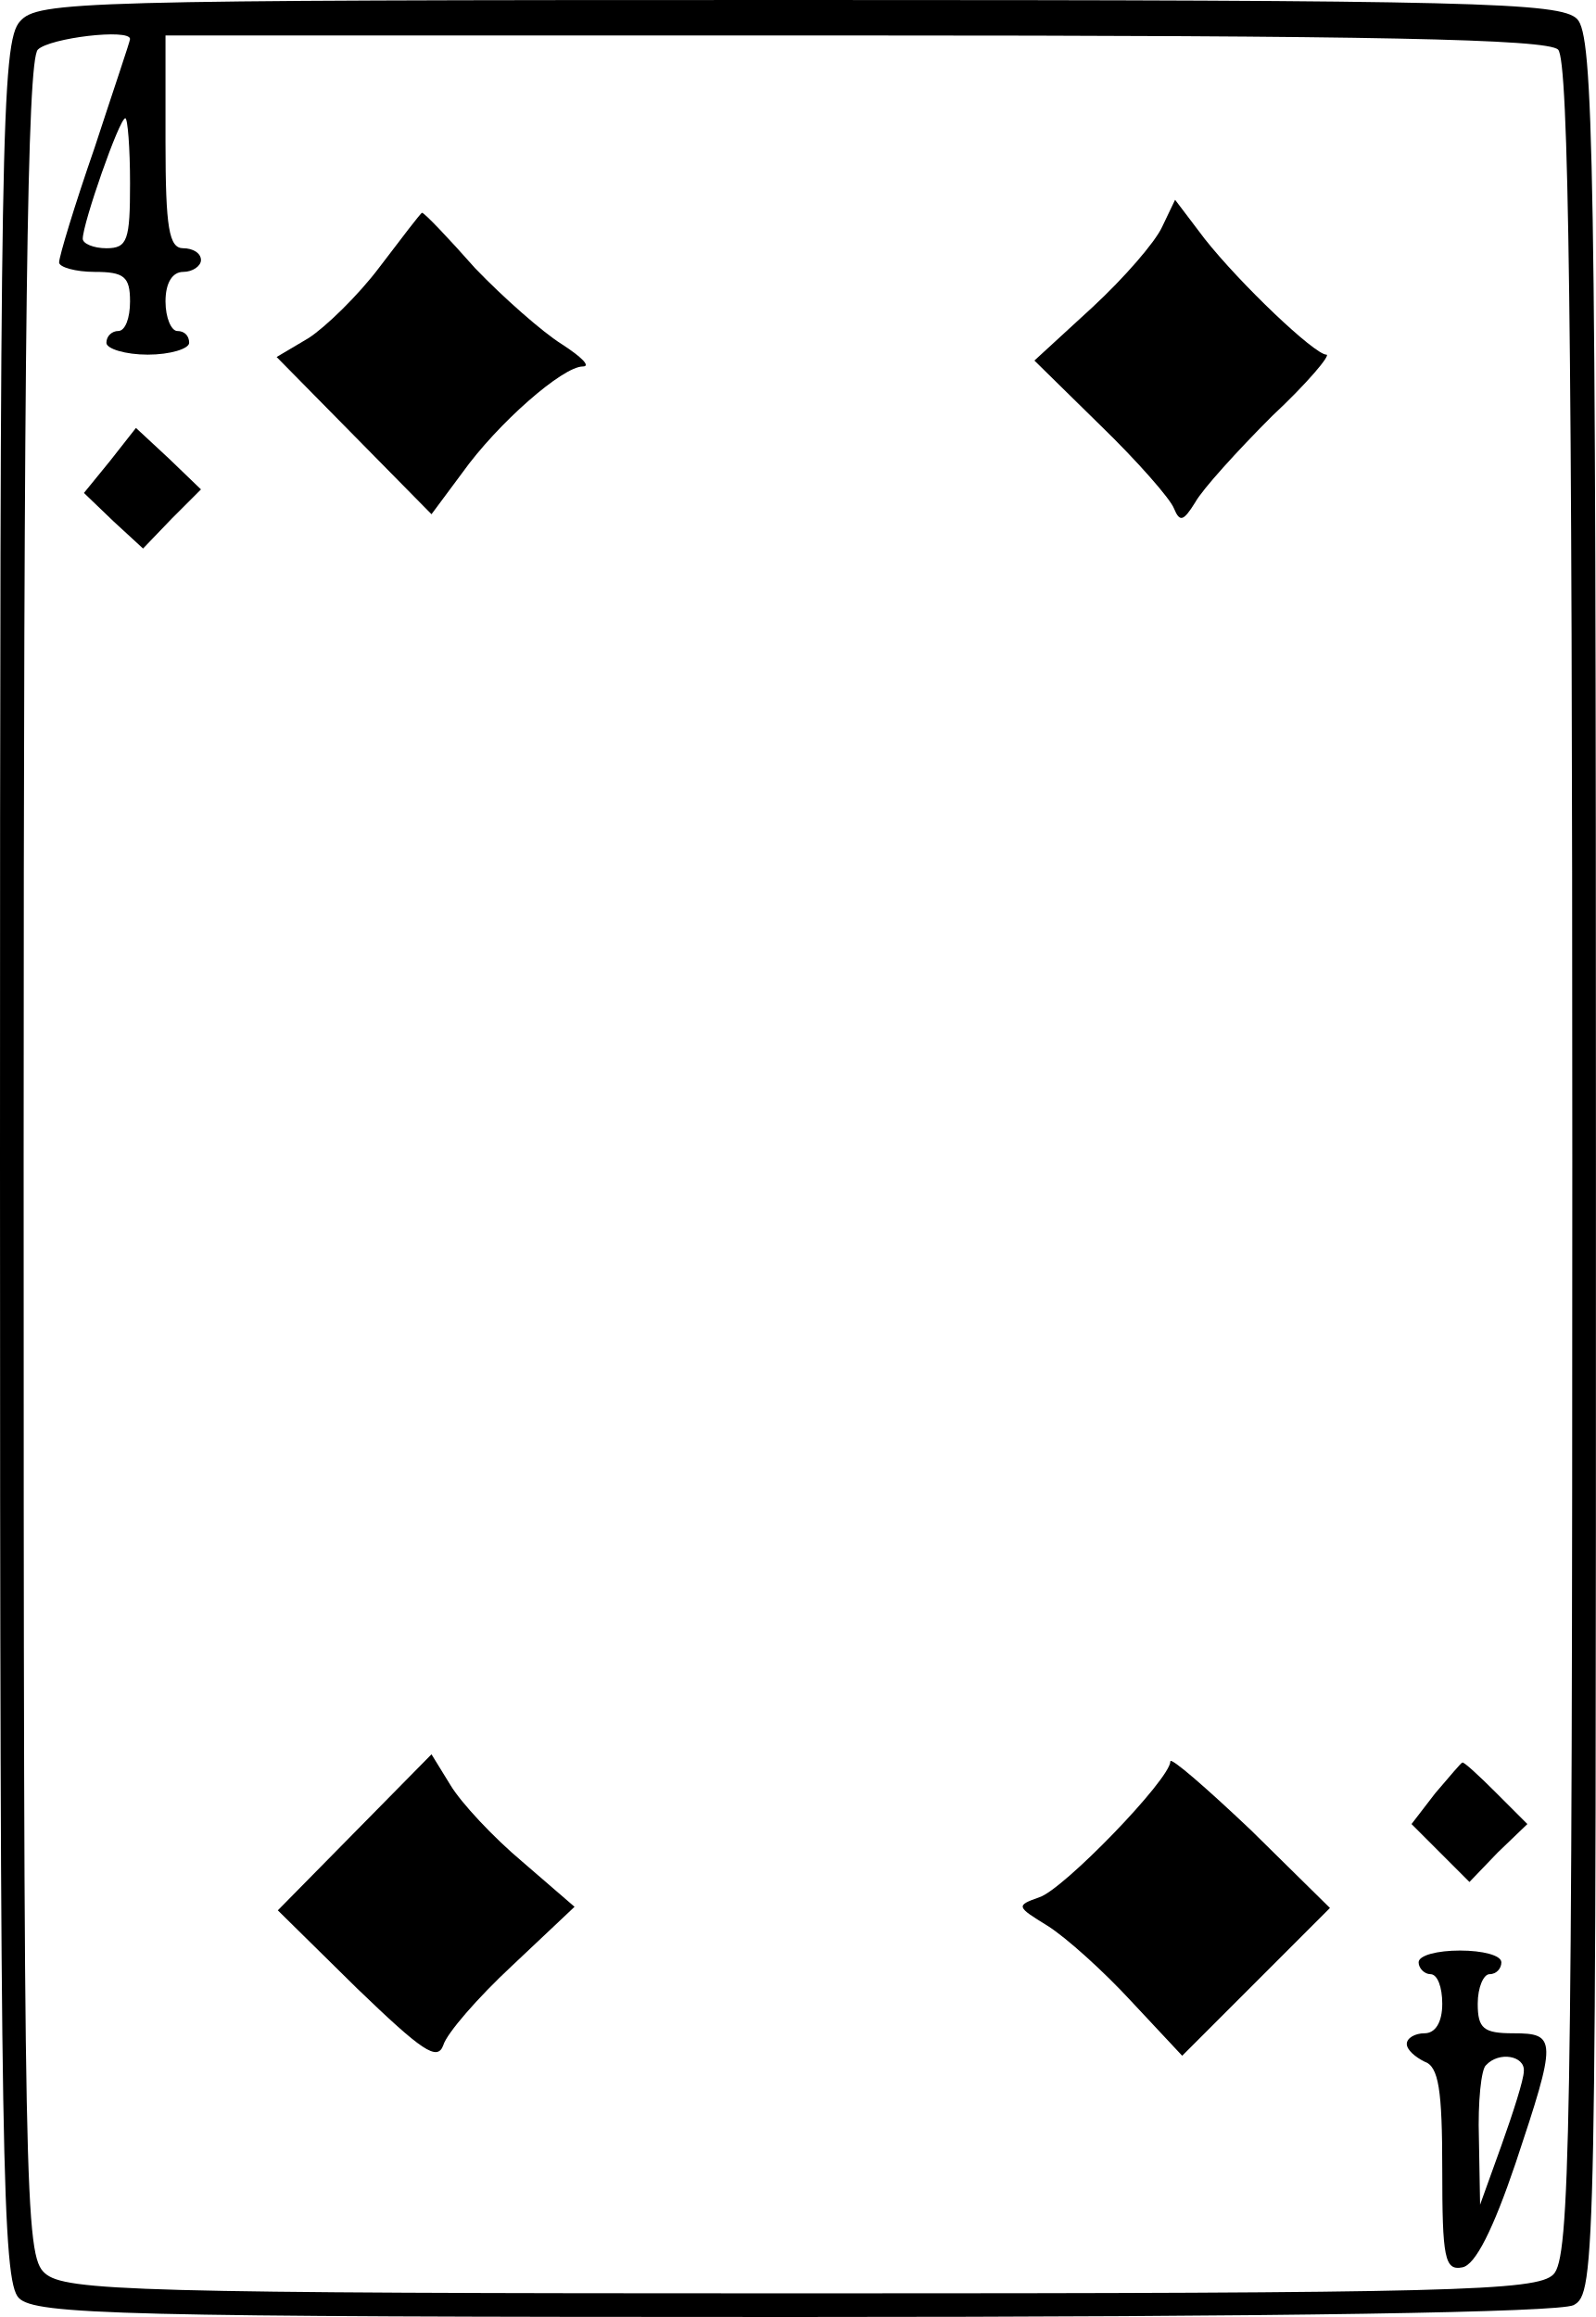
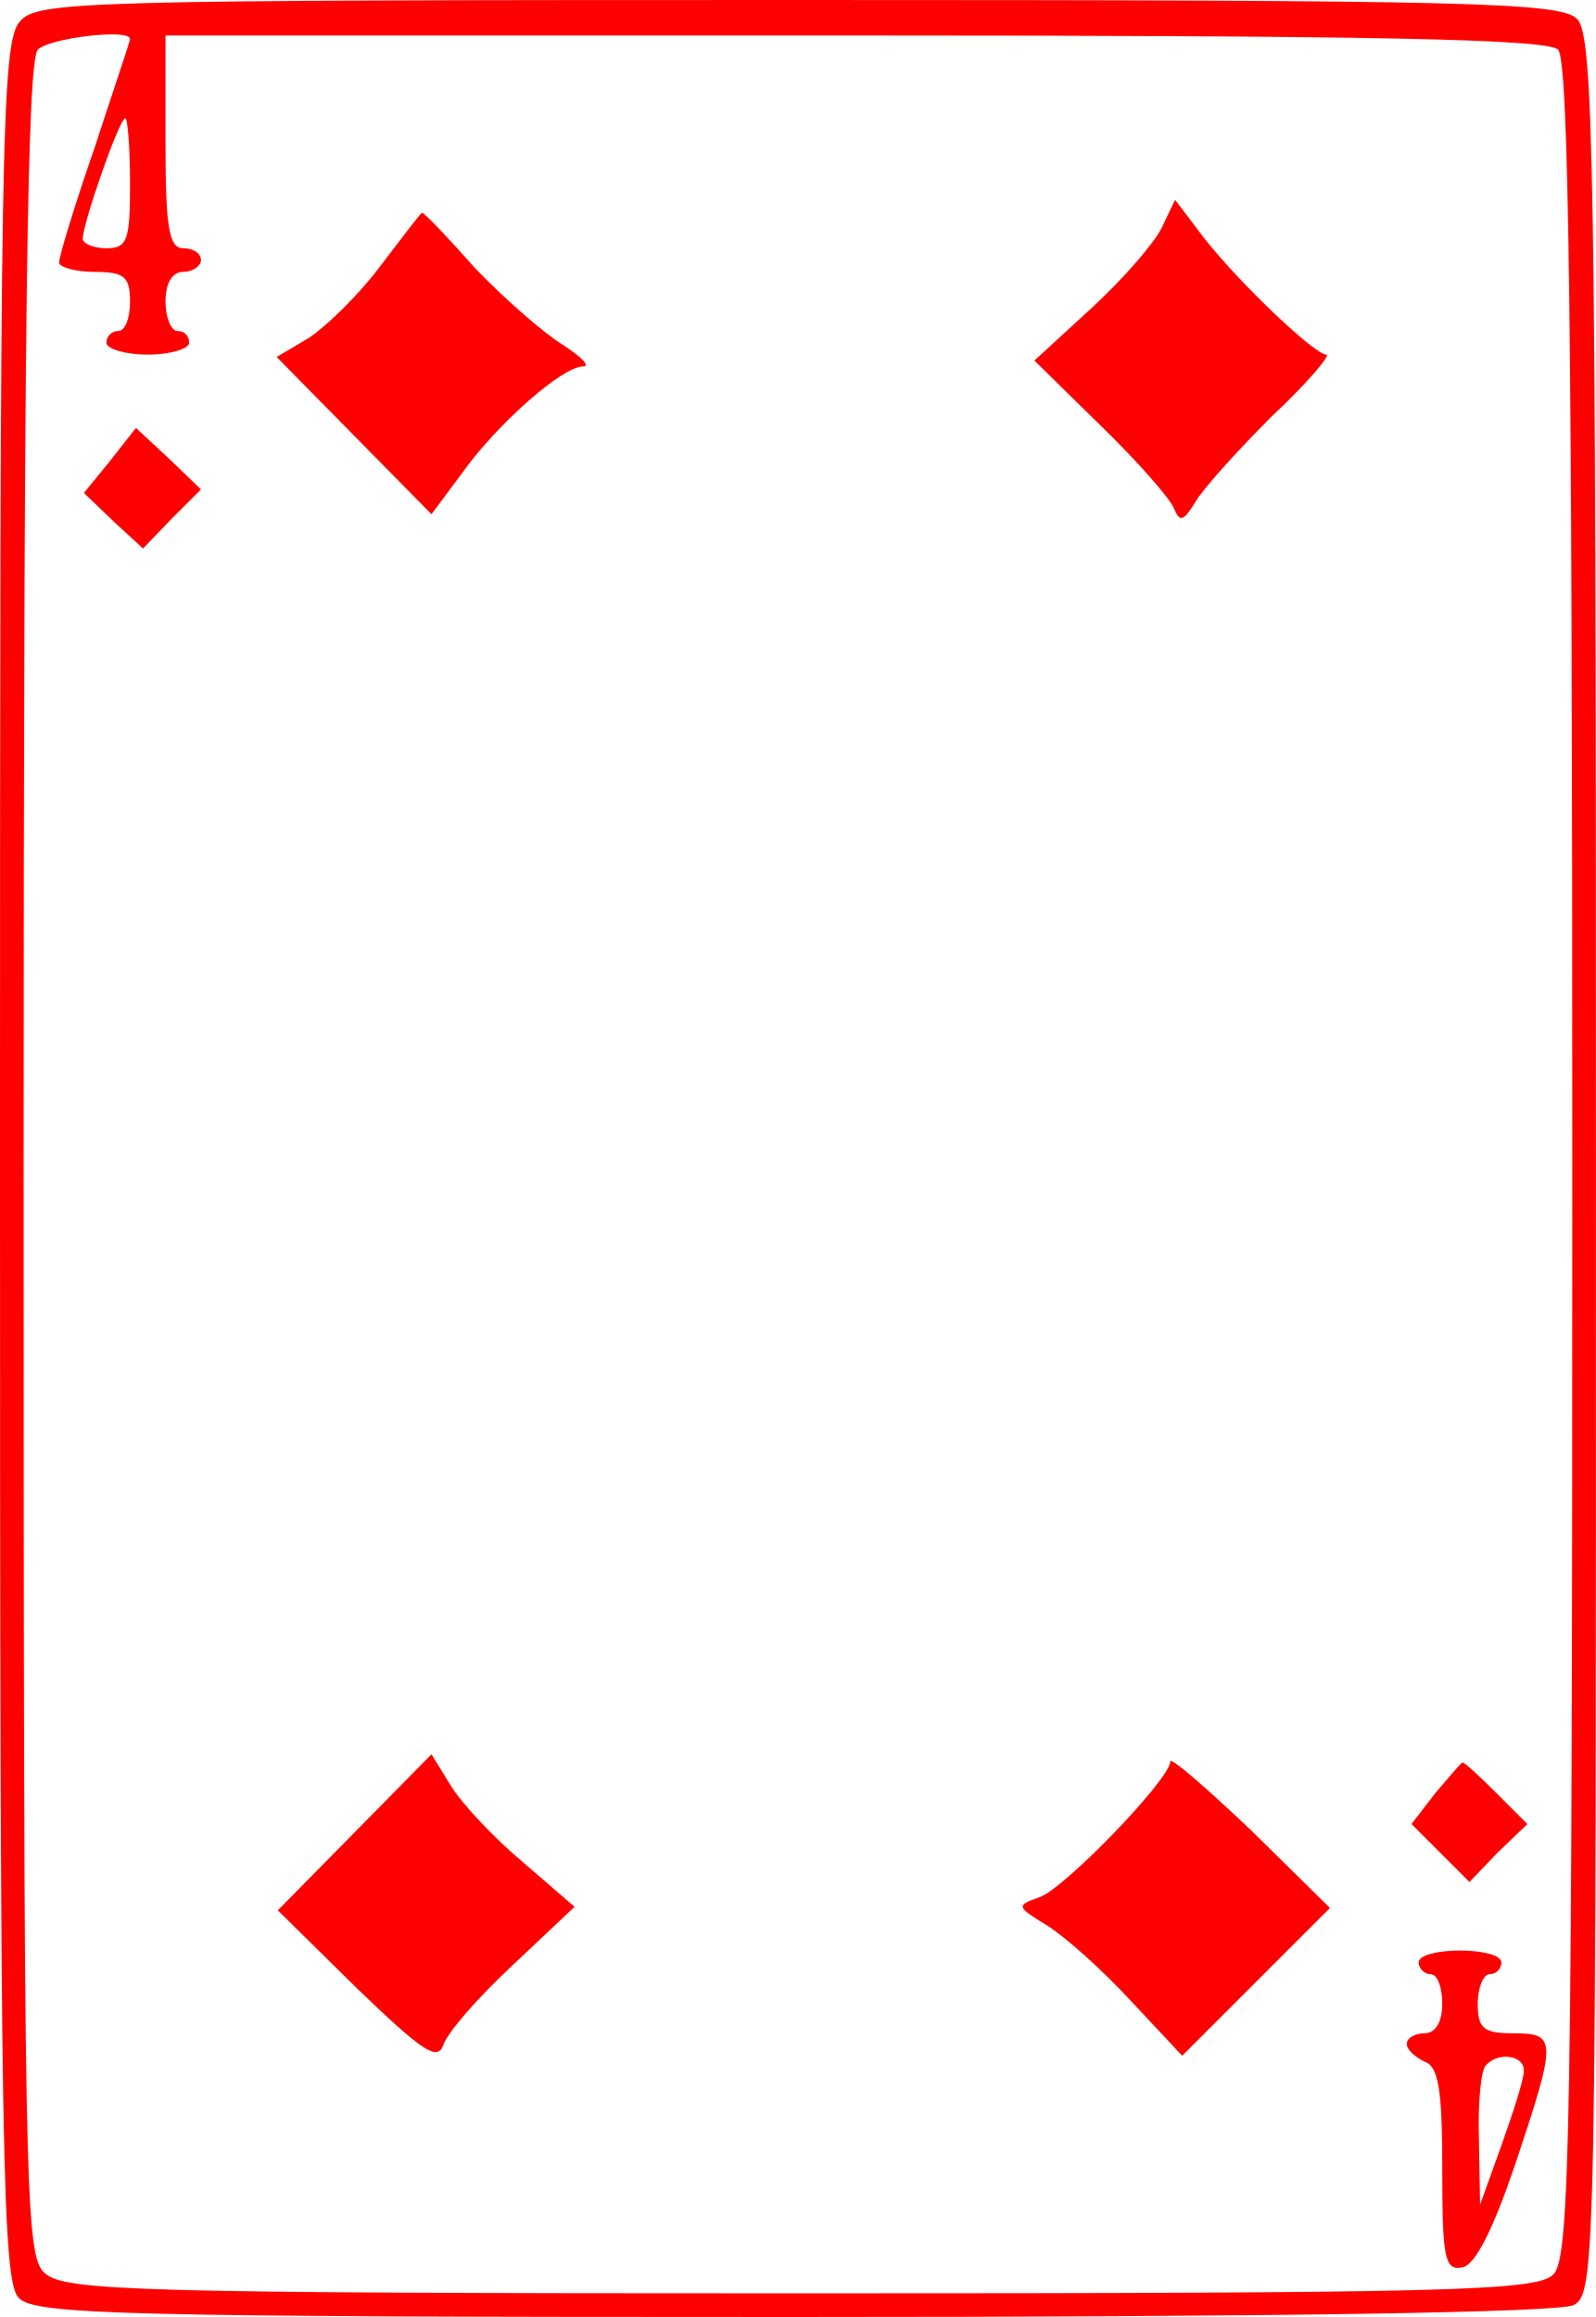
<svg xmlns="http://www.w3.org/2000/svg" version="1.0" width="135pt" height="196pt" viewBox="0 0 135 196" preserveAspectRatio="xMidYMid meet">
-   <g transform="translate(0,196) scale(0.1,-0.1)" fill="#000000" stroke="none">
+   <g transform="translate(0,196) scale(0.1,-0.1)" fill="#FF0000" stroke="none">
    <path d="M17 1942 c-16 -17 -17 -98 -17 -965 0 -846 2 -947 16 -961 14 -14 87 -16 655 -16 422 0 647 4 660 10 19 10 19 32 19 965 0 854 -2 955 -16 969 -14 14 -87 16 -658 16 -610 0 -644 -1 -659 -18z m93 -15 c0 -2 -14 -43 -30 -92 -17 -49 -30 -92 -30 -97 0 -4 14 -8 30 -8 25 0 30 -4 30 -25 0 -14 -4 -25 -10 -25 -5 0 -10 -4 -10 -10 0 -5 16 -10 35 -10 19 0 35 5 35 10 0 6 -4 10 -10 10 -5 0 -10 11 -10 25 0 16 6 25 15 25 8 0 15 5 15 10 0 6 -7 10 -15 10 -12 0 -15 17 -15 90 l0 90 583 0 c440 0 586 -3 595 -12 9 -9 12 -231 12 -939 0 -830 -2 -929 -16 -943 -14 -14 -85 -16 -636 -16 -564 0 -623 2 -640 17 -17 15 -18 58 -18 943 0 707 3 929 12 938 10 10 78 18 78 9z m0 -122 c0 -48 -2 -55 -20 -55 -11 0 -20 4 -20 8 0 13 31 102 36 102 2 0 4 -25 4 -55z" />
    <path d="M983 1768 c-6 -13 -32 -43 -59 -68 l-49 -45 56 -55 c31 -30 59 -62 62 -70 5 -12 8 -11 18 5 6 11 36 44 65 73 30 28 50 52 46 52 -10 0 -73 60 -103 98 l-25 33 -11 -23z" />
    <path d="M321 1734 c-18 -24 -46 -51 -60 -60 l-27 -16 66 -67 65 -66 26 35 c30 42 85 90 102 90 7 0 -1 8 -18 19 -16 10 -49 39 -73 64 -23 26 -43 47 -45 47 -1 0 -17 -21 -36 -46z" />
    <path d="M93 1570 l-22 -27 25 -24 25 -23 24 25 25 25 -27 26 -28 26 -22 -28z" />
    <path d="M300 410 l-65 -66 67 -66 c55 -53 68 -62 73 -48 3 10 29 40 58 67 l53 50 -44 38 c-25 21 -52 50 -61 65 l-16 26 -65 -66z" />
    <path d="M990 470 c0 -15 -91 -109 -111 -115 -20 -7 -19 -8 7 -24 16 -10 48 -39 71 -64 l43 -46 62 62 63 63 -67 66 c-38 36 -68 62 -68 58z" />
    <path d="M1214 443 l-20 -26 24 -24 25 -25 24 25 25 24 -27 27 c-14 14 -27 26 -28 25 -1 0 -11 -12 -23 -26z" />
    <path d="M1200 300 c0 -5 5 -10 10 -10 6 0 10 -11 10 -25 0 -16 -6 -25 -15 -25 -8 0 -15 -4 -15 -9 0 -5 7 -11 15 -15 12 -4 15 -24 15 -91 0 -75 2 -86 17 -83 11 2 26 32 45 88 35 105 35 110 -2 110 -25 0 -30 4 -30 25 0 14 5 25 10 25 6 0 10 5 10 10 0 6 -16 10 -35 10 -19 0 -35 -4 -35 -10z m89 -92 c0 -7 -9 -35 -19 -63 l-18 -50 -1 56 c-1 31 2 59 6 62 11 12 33 8 32 -5z" />
  </g>
</svg>
